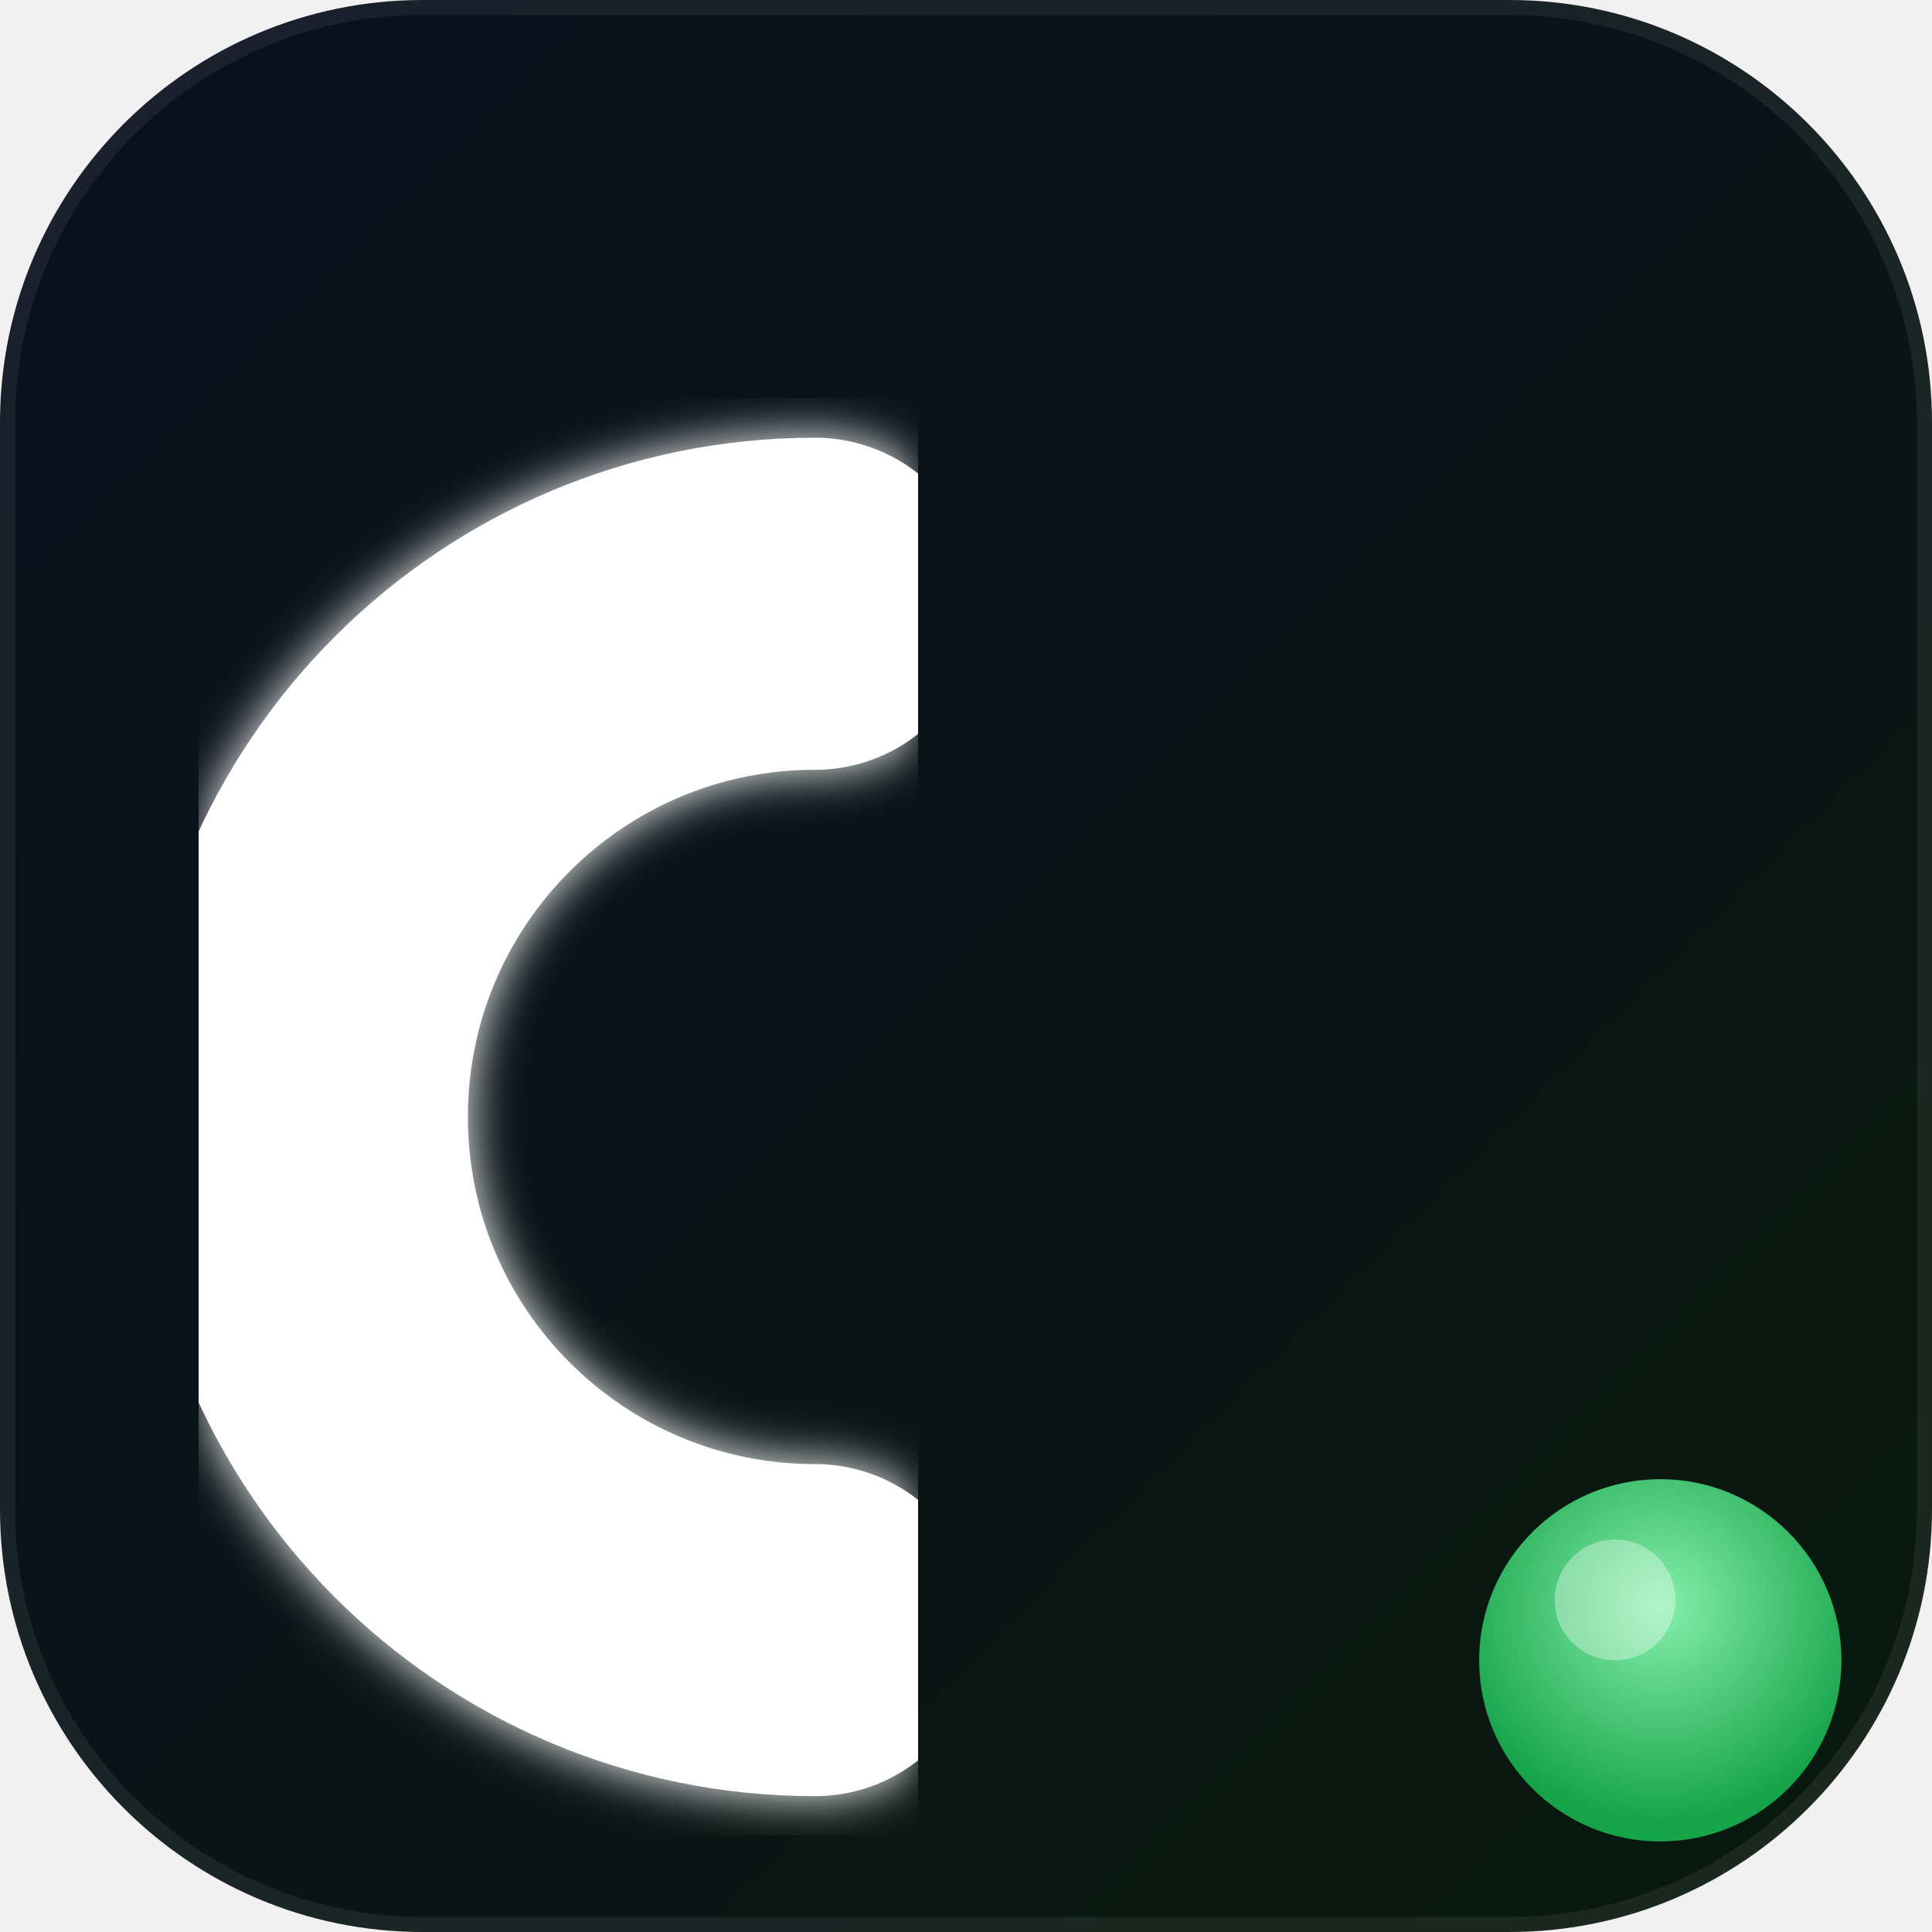
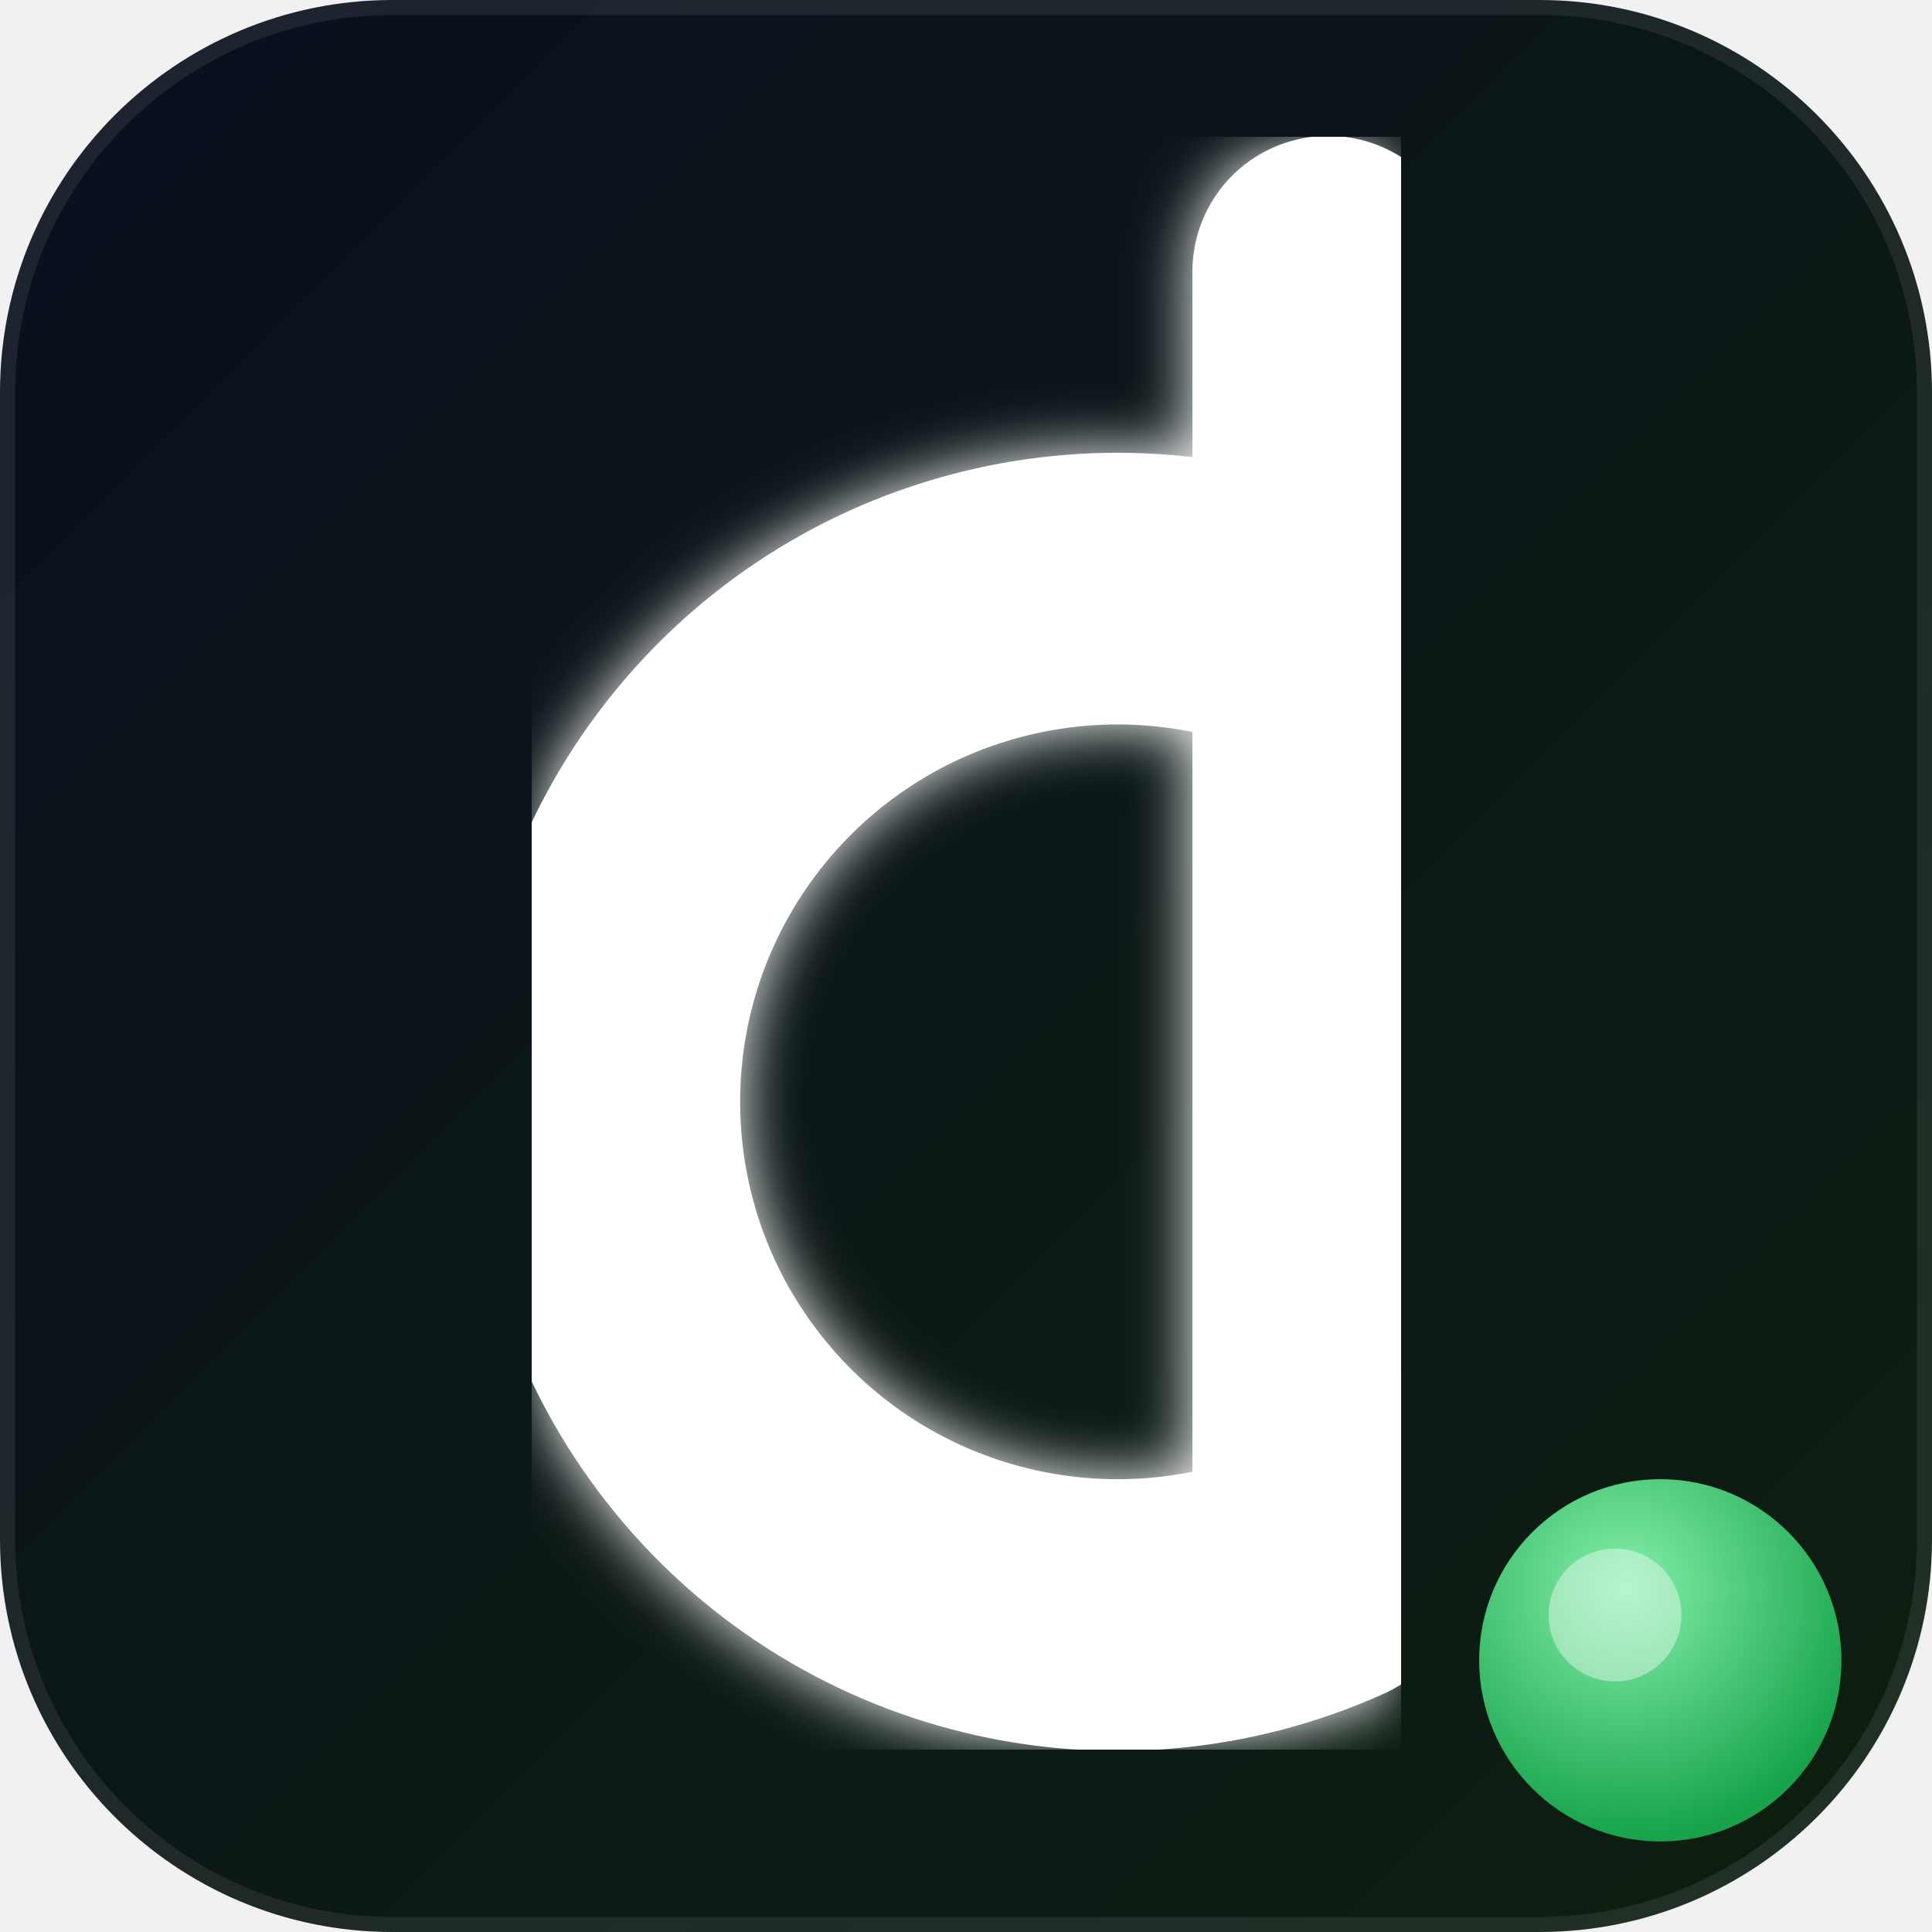
<svg xmlns="http://www.w3.org/2000/svg" viewBox="0 0 64 64" fill="none">
  <defs>
    <linearGradient id="bg" x1="0" y1="0" x2="64" y2="64" gradientUnits="userSpaceOnUse">
      <stop offset="0%" stop-color="#0a0f1e" />
-       <stop offset="100%" stop-color="#0a1a0e" />
+       <stop offset="100%" stop-color="#0d1f10" />
    </linearGradient>
-     <radialGradient id="dot" cx="50%" cy="35%" r="60%">
+     <radialGradient id="dot" cx="40%" cy="30%" r="70%">
      <stop offset="0%" stop-color="#86efac" />
      <stop offset="100%" stop-color="#16a34a" />
    </radialGradient>
-     <filter id="glow" x="-20%" y="-20%" width="140%" height="140%">
-       <feGaussianBlur in="SourceGraphic" stdDeviation="0.8" result="blur" />
+     <filter id="glow">
+       <feGaussianBlur in="SourceGraphic" stdDeviation="1" result="blur" />
      <feMerge>
        <feMergeNode in="blur" />
        <feMergeNode in="SourceGraphic" />
      </feMerge>
    </filter>
  </defs>
-   <rect width="64" height="64" rx="14" fill="url(#bg)" />
-   <rect width="64" height="64" rx="14" stroke="rgba(255,255,255,0.07)" stroke-width="1" fill="none" />
-   <path d="M 27 20 A 17 17 0 1 0 27 54" stroke="white" stroke-width="11" stroke-linecap="round" fill="none" filter="url(#glow)" />
-   <line x1="37" y1="5" x2="37" y2="54" stroke="white" stroke-width="11" stroke-linecap="round" filter="url(#glow)" />
+   <rect width="64" height="64" rx="13" fill="url(#bg)" />
+   <rect width="64" height="64" rx="13" stroke="rgba(255,255,255,0.08)" stroke-width="1" fill="none" />
+   <path d="M 44 9 L 44 52 M 44 21 A 17 17 0 1 0 44 52" stroke="white" stroke-width="9" stroke-linecap="round" fill="none" filter="url(#glow)" />
  <circle cx="55" cy="55" r="6" fill="url(#dot)" />
-   <circle cx="53.5" cy="53" r="2" fill="rgba(255,255,255,0.35)" />
+   <circle cx="53.5" cy="53.5" r="2.2" fill="rgba(255,255,255,0.4)" />
</svg>
